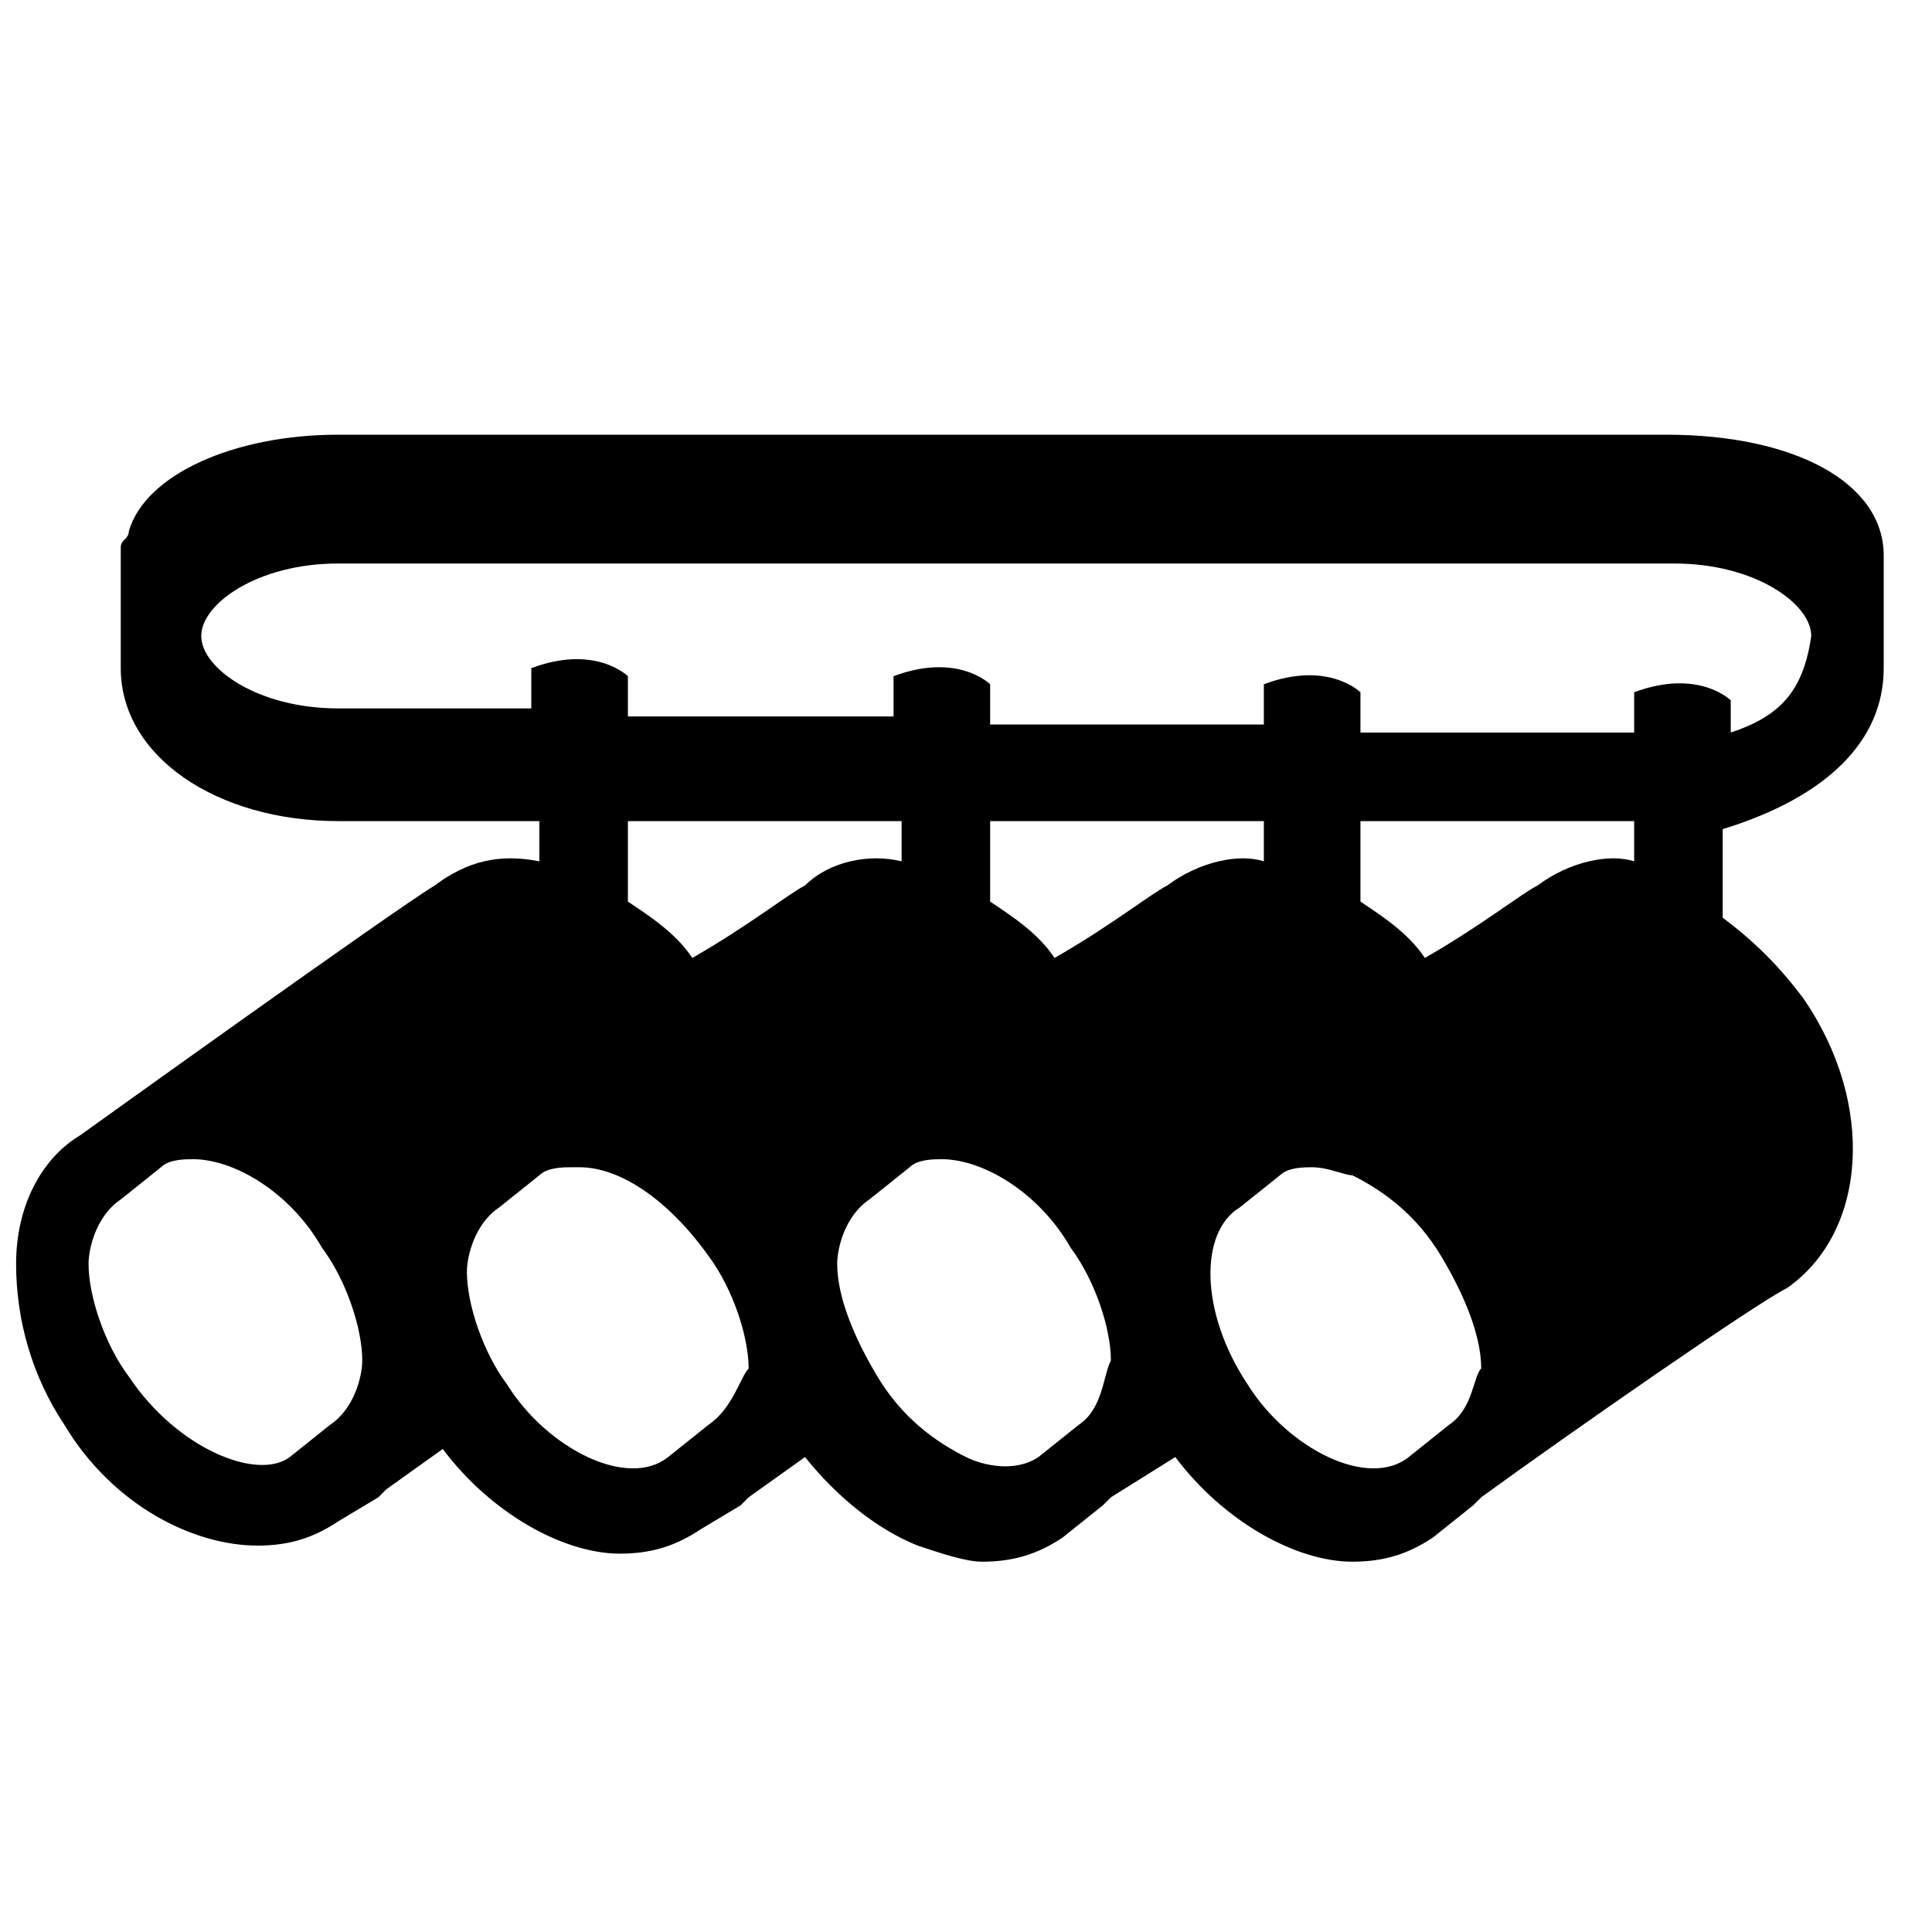
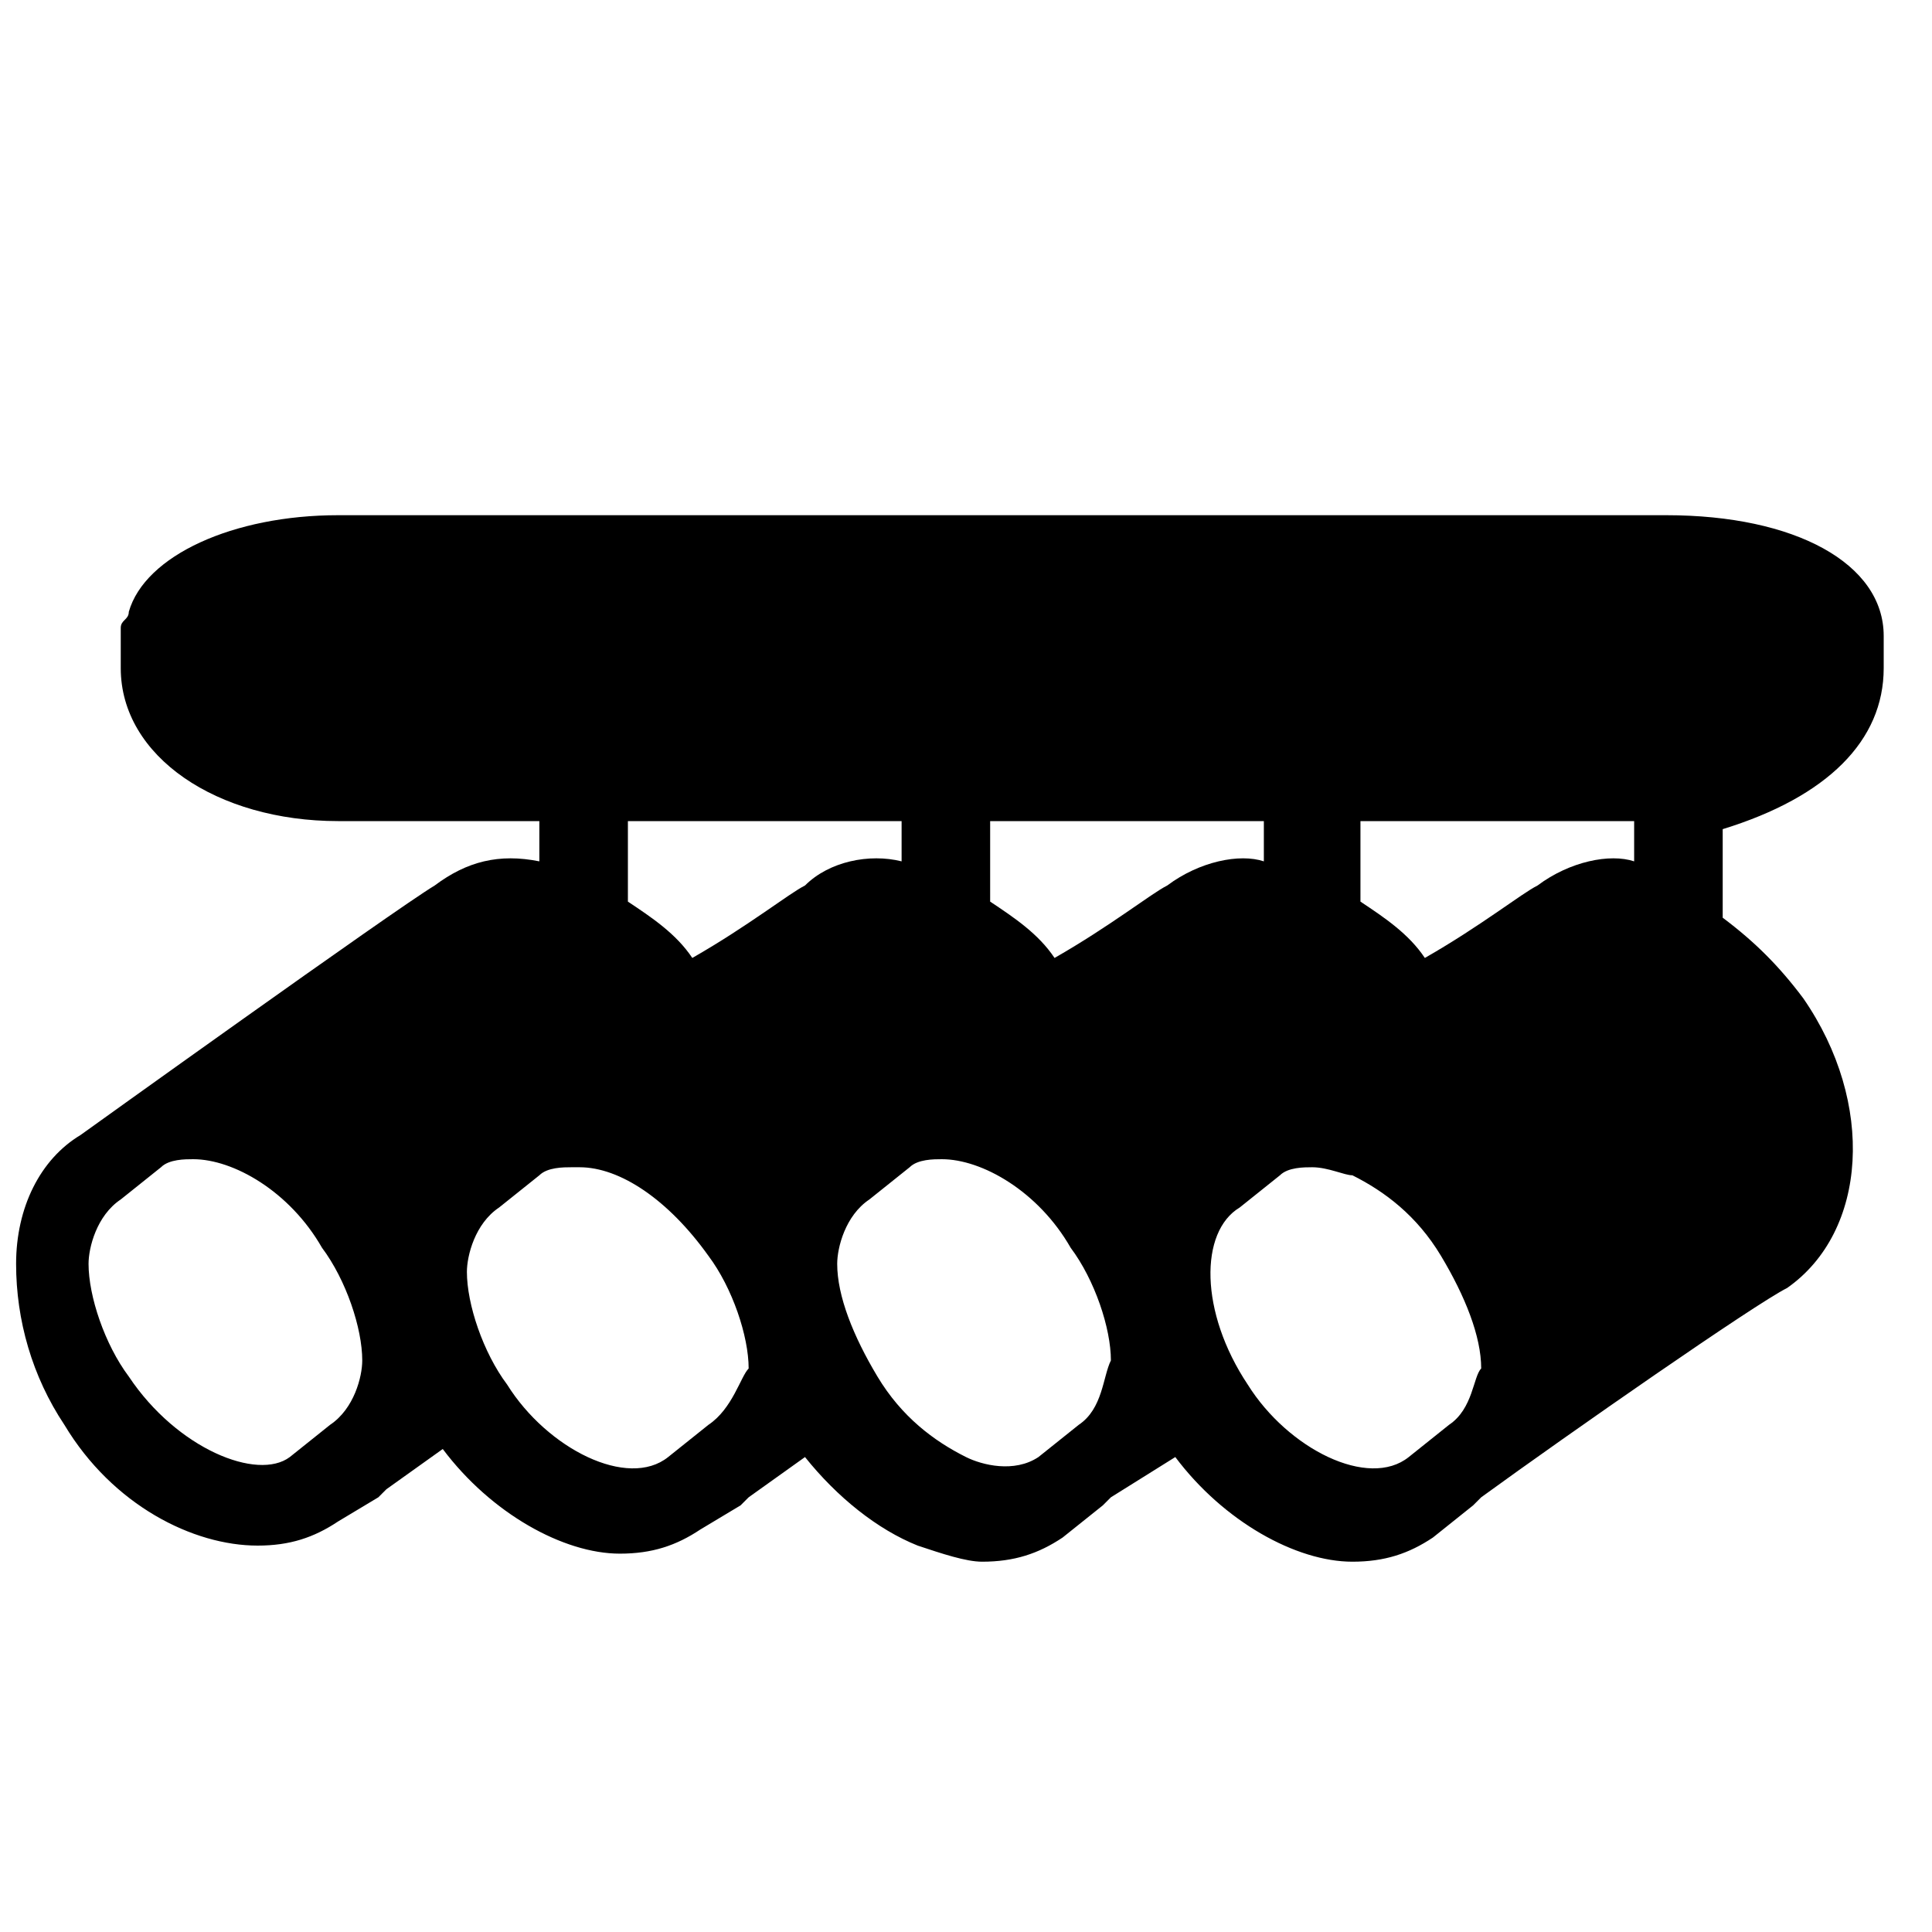
<svg xmlns="http://www.w3.org/2000/svg" viewBox="0 0 24 24" height="24px" width="24px">
-   <path d="M23.4,8.3V6.9c0-0.9-1.1-1.5-2.7-1.5H4.2c-1.3,0-2.4,0.5-2.6,1.2c0,0.1-0.1,0.1-0.1,0.2v1.4c0,0,0,0,0,0c0,0,0,0,0,0.1 c0,1.1,1.2,1.9,2.7,1.9h2.5l0,0.5c-0.5-0.1-0.9,0-1.3,0.3C4.9,11.3,1,14.1,1,14.1c0,0,0,0,0,0c-0.5,0.3-0.8,0.9-0.8,1.6 c0,0.7,0.2,1.4,0.6,2c0.6,1,1.6,1.5,2.4,1.5c0.4,0,0.7-0.1,1-0.3l0,0l0,0l0,0l0.5-0.3c0,0,0.1-0.1,0.1-0.1l0.7-0.5 c0.6,0.8,1.5,1.3,2.2,1.3c0.4,0,0.7-0.1,1-0.3l0,0h0l0,0l0.5-0.3c0,0,0.1-0.1,0.1-0.1l0.7-0.5c0.4,0.5,0.9,0.9,1.4,1.1 c0.3,0.1,0.6,0.2,0.8,0.2c0.4,0,0.7-0.1,1-0.3l0.5-0.4c0,0,0,0,0.1-0.1l0.8-0.5c0.6,0.8,1.5,1.3,2.2,1.3c0.4,0,0.7-0.1,1-0.3 l0.5-0.4l0,0c0,0,0.1-0.1,0.1-0.1c1.1-0.8,3.4-2.4,3.8-2.6c1-0.7,1.1-2.3,0.2-3.6c-0.3-0.4-0.6-0.7-1-1l0-1.1 C22.7,9.9,23.4,9.2,23.4,8.3z M1.6,17.1c-0.3-0.4-0.5-1-0.5-1.4c0-0.2,0.1-0.6,0.4-0.8l0.5-0.4l0,0c0.1-0.1,0.3-0.1,0.4-0.1 c0.5,0,1.2,0.4,1.6,1.1c0.3,0.4,0.5,1,0.5,1.4c0,0.2-0.1,0.6-0.4,0.8l-0.5,0.4C3.2,18.4,2.2,18,1.6,17.1z M8.8,17.7l-0.5,0.4l0,0 c-0.5,0.4-1.5-0.1-2-0.9c-0.3-0.4-0.5-1-0.5-1.4c0-0.2,0.1-0.6,0.4-0.8l0.5-0.4c0.1-0.1,0.3-0.1,0.4-0.1l0.1,0 c0.5,0,1.1,0.4,1.6,1.1c0.3,0.4,0.5,1,0.5,1.4C9.2,17.1,9.1,17.5,8.8,17.7z M10,11c-0.2,0.1-0.7,0.5-1.4,0.9 c-0.2-0.3-0.5-0.5-0.8-0.7l0-1h3.4l0,0.5C10.8,10.6,10.3,10.7,10,11z M13.4,17.7l-0.5,0.4c-0.3,0.2-0.7,0.1-0.9,0 c-0.4-0.2-0.8-0.5-1.1-1s-0.5-1-0.5-1.4c0-0.2,0.1-0.6,0.4-0.8l0.5-0.4l0,0c0.1-0.1,0.3-0.1,0.4-0.1c0.5,0,1.2,0.4,1.6,1.1 c0.3,0.4,0.5,1,0.5,1.4C13.7,17.1,13.7,17.5,13.4,17.7z M14.5,11c-0.2,0.1-0.7,0.5-1.4,0.9c-0.2-0.3-0.5-0.5-0.8-0.7l0-1h3.4l0,0.5 C15.4,10.6,14.9,10.7,14.5,11z M18,17.7l-0.5,0.4c-0.5,0.4-1.5-0.1-2-0.9c-0.6-0.9-0.6-1.9-0.1-2.2l0.5-0.4c0.1-0.1,0.3-0.1,0.4-0.1 c0.2,0,0.4,0.1,0.5,0.1c0.4,0.2,0.8,0.5,1.1,1s0.5,1,0.5,1.4C18.3,17.1,18.3,17.5,18,17.7z M17.7,13.9L17.7,13.9L17.7,13.9 C17.7,13.9,17.7,13.9,17.7,13.9z M19.1,11c-0.2,0.1-0.7,0.5-1.4,0.9c-0.2-0.3-0.5-0.5-0.8-0.7l0-1h3.4l0,0.5 C20,10.6,19.5,10.7,19.1,11z M21.5,9.1l0-0.4c0,0-0.4-0.4-1.2-0.1l0,0.5h-3.4l0-0.5c0,0-0.4-0.4-1.2-0.1l0,0.5h-3.4l0-0.5 c0,0-0.4-0.4-1.2-0.1l0,0.5H7.8l0-0.5c0,0-0.4-0.4-1.2-0.1l0,0.5H4.2c-1,0-1.7-0.5-1.7-0.9s0.7-0.9,1.7-0.9h16.6 c1,0,1.7,0.5,1.7,0.9C22.4,8.6,22.1,8.9,21.5,9.1z" />
+   <path d="M23.4,8.3V7.9c0-0.9-1.1-1.5-2.7-1.5H4.2c-1.3,0-2.4,0.5-2.6,1.2c0,0.1-0.1,0.1-0.1,0.2v0.4c0,0,0,0,0,0.1 c0,1.1,1.2,1.9,2.7,1.9h2.5v0.5c-0.5-0.1-0.9,0-1.3,0.3C4.9,11.3,1,14.1,1,14.1c-0.5,0.3-0.8,0.9-0.8,1.6s0.2,1.4,0.6,2 c0.6,1,1.6,1.5,2.4,1.5c0.4,0,0.7-0.1,1-0.3l0.5-0.3l0.1-0.1L5.5,18c0.6,0.8,1.5,1.3,2.2,1.3c0.4,0,0.7-0.1,1-0.3l0.5-0.3l0.1-0.1 l0.7-0.5c0.4,0.5,0.9,0.9,1.4,1.1c0.3,0.1,0.6,0.2,0.8,0.2c0.4,0,0.7-0.1,1-0.3l0.5-0.4c0,0,0,0,0.1-0.1l0.8-0.5 c0.6,0.8,1.5,1.3,2.2,1.3c0.4,0,0.7-0.1,1-0.3l0.5-0.4l0.1-0.1c1.1-0.8,3.4-2.4,3.8-2.6c1-0.7,1.1-2.3,0.2-3.6c-0.3-0.4-0.6-0.7-1-1 v-1.1C22.7,9.9,23.4,9.2,23.4,8.3z M4.1,17.7l-0.5,0.4c-0.4,0.3-1.4-0.1-2-1c-0.3-0.4-0.5-1-0.5-1.4c0-0.2,0.1-0.6,0.4-0.8L2,14.5 c0.1-0.1,0.3-0.1,0.4-0.1c0.5,0,1.2,0.4,1.6,1.1c0.3,0.4,0.5,1,0.5,1.4C4.5,17.1,4.4,17.5,4.1,17.7z M8.8,17.7l-0.5,0.4 c-0.5,0.4-1.5-0.1-2-0.9c-0.3-0.4-0.5-1-0.5-1.4c0-0.2,0.1-0.6,0.4-0.8l0.5-0.4c0.1-0.1,0.3-0.1,0.4-0.1h0.1c0.5,0,1.1,0.4,1.6,1.1 c0.3,0.4,0.5,1,0.5,1.4C9.2,17.1,9.1,17.5,8.8,17.7z M10,11c-0.2,0.1-0.7,0.5-1.4,0.9c-0.2-0.3-0.5-0.5-0.8-0.7v-1h3.4v0.5 C10.8,10.6,10.3,10.7,10,11z M13.4,17.7l-0.5,0.4c-0.3,0.2-0.7,0.1-0.9,0c-0.4-0.2-0.8-0.5-1.1-1c-0.3-0.5-0.5-1-0.5-1.4 c0-0.2,0.1-0.6,0.4-0.8l0.5-0.4c0.1-0.1,0.3-0.1,0.4-0.1c0.5,0,1.2,0.4,1.6,1.1c0.3,0.4,0.5,1,0.5,1.4 C13.7,17.1,13.7,17.5,13.4,17.7z M14.5,11c-0.2,0.1-0.7,0.5-1.4,0.9c-0.2-0.3-0.5-0.5-0.8-0.7v-1h3.4v0.5 C15.4,10.6,14.9,10.7,14.5,11z M18,17.7l-0.5,0.4c-0.5,0.4-1.5-0.1-2-0.9c-0.6-0.9-0.6-1.9-0.1-2.2l0.5-0.4c0.1-0.1,0.3-0.1,0.4-0.1 c0.2,0,0.4,0.1,0.5,0.1c0.4,0.2,0.8,0.5,1.1,1c0.3,0.5,0.5,1,0.5,1.4C18.3,17.1,18.3,17.5,18,17.7z M20.3,10.7 c-0.3-0.1-0.8,0-1.2,0.3c-0.2,0.1-0.7,0.5-1.4,0.9c-0.2-0.3-0.5-0.5-0.8-0.7v-1h3.4V10.7z" />
</svg>
